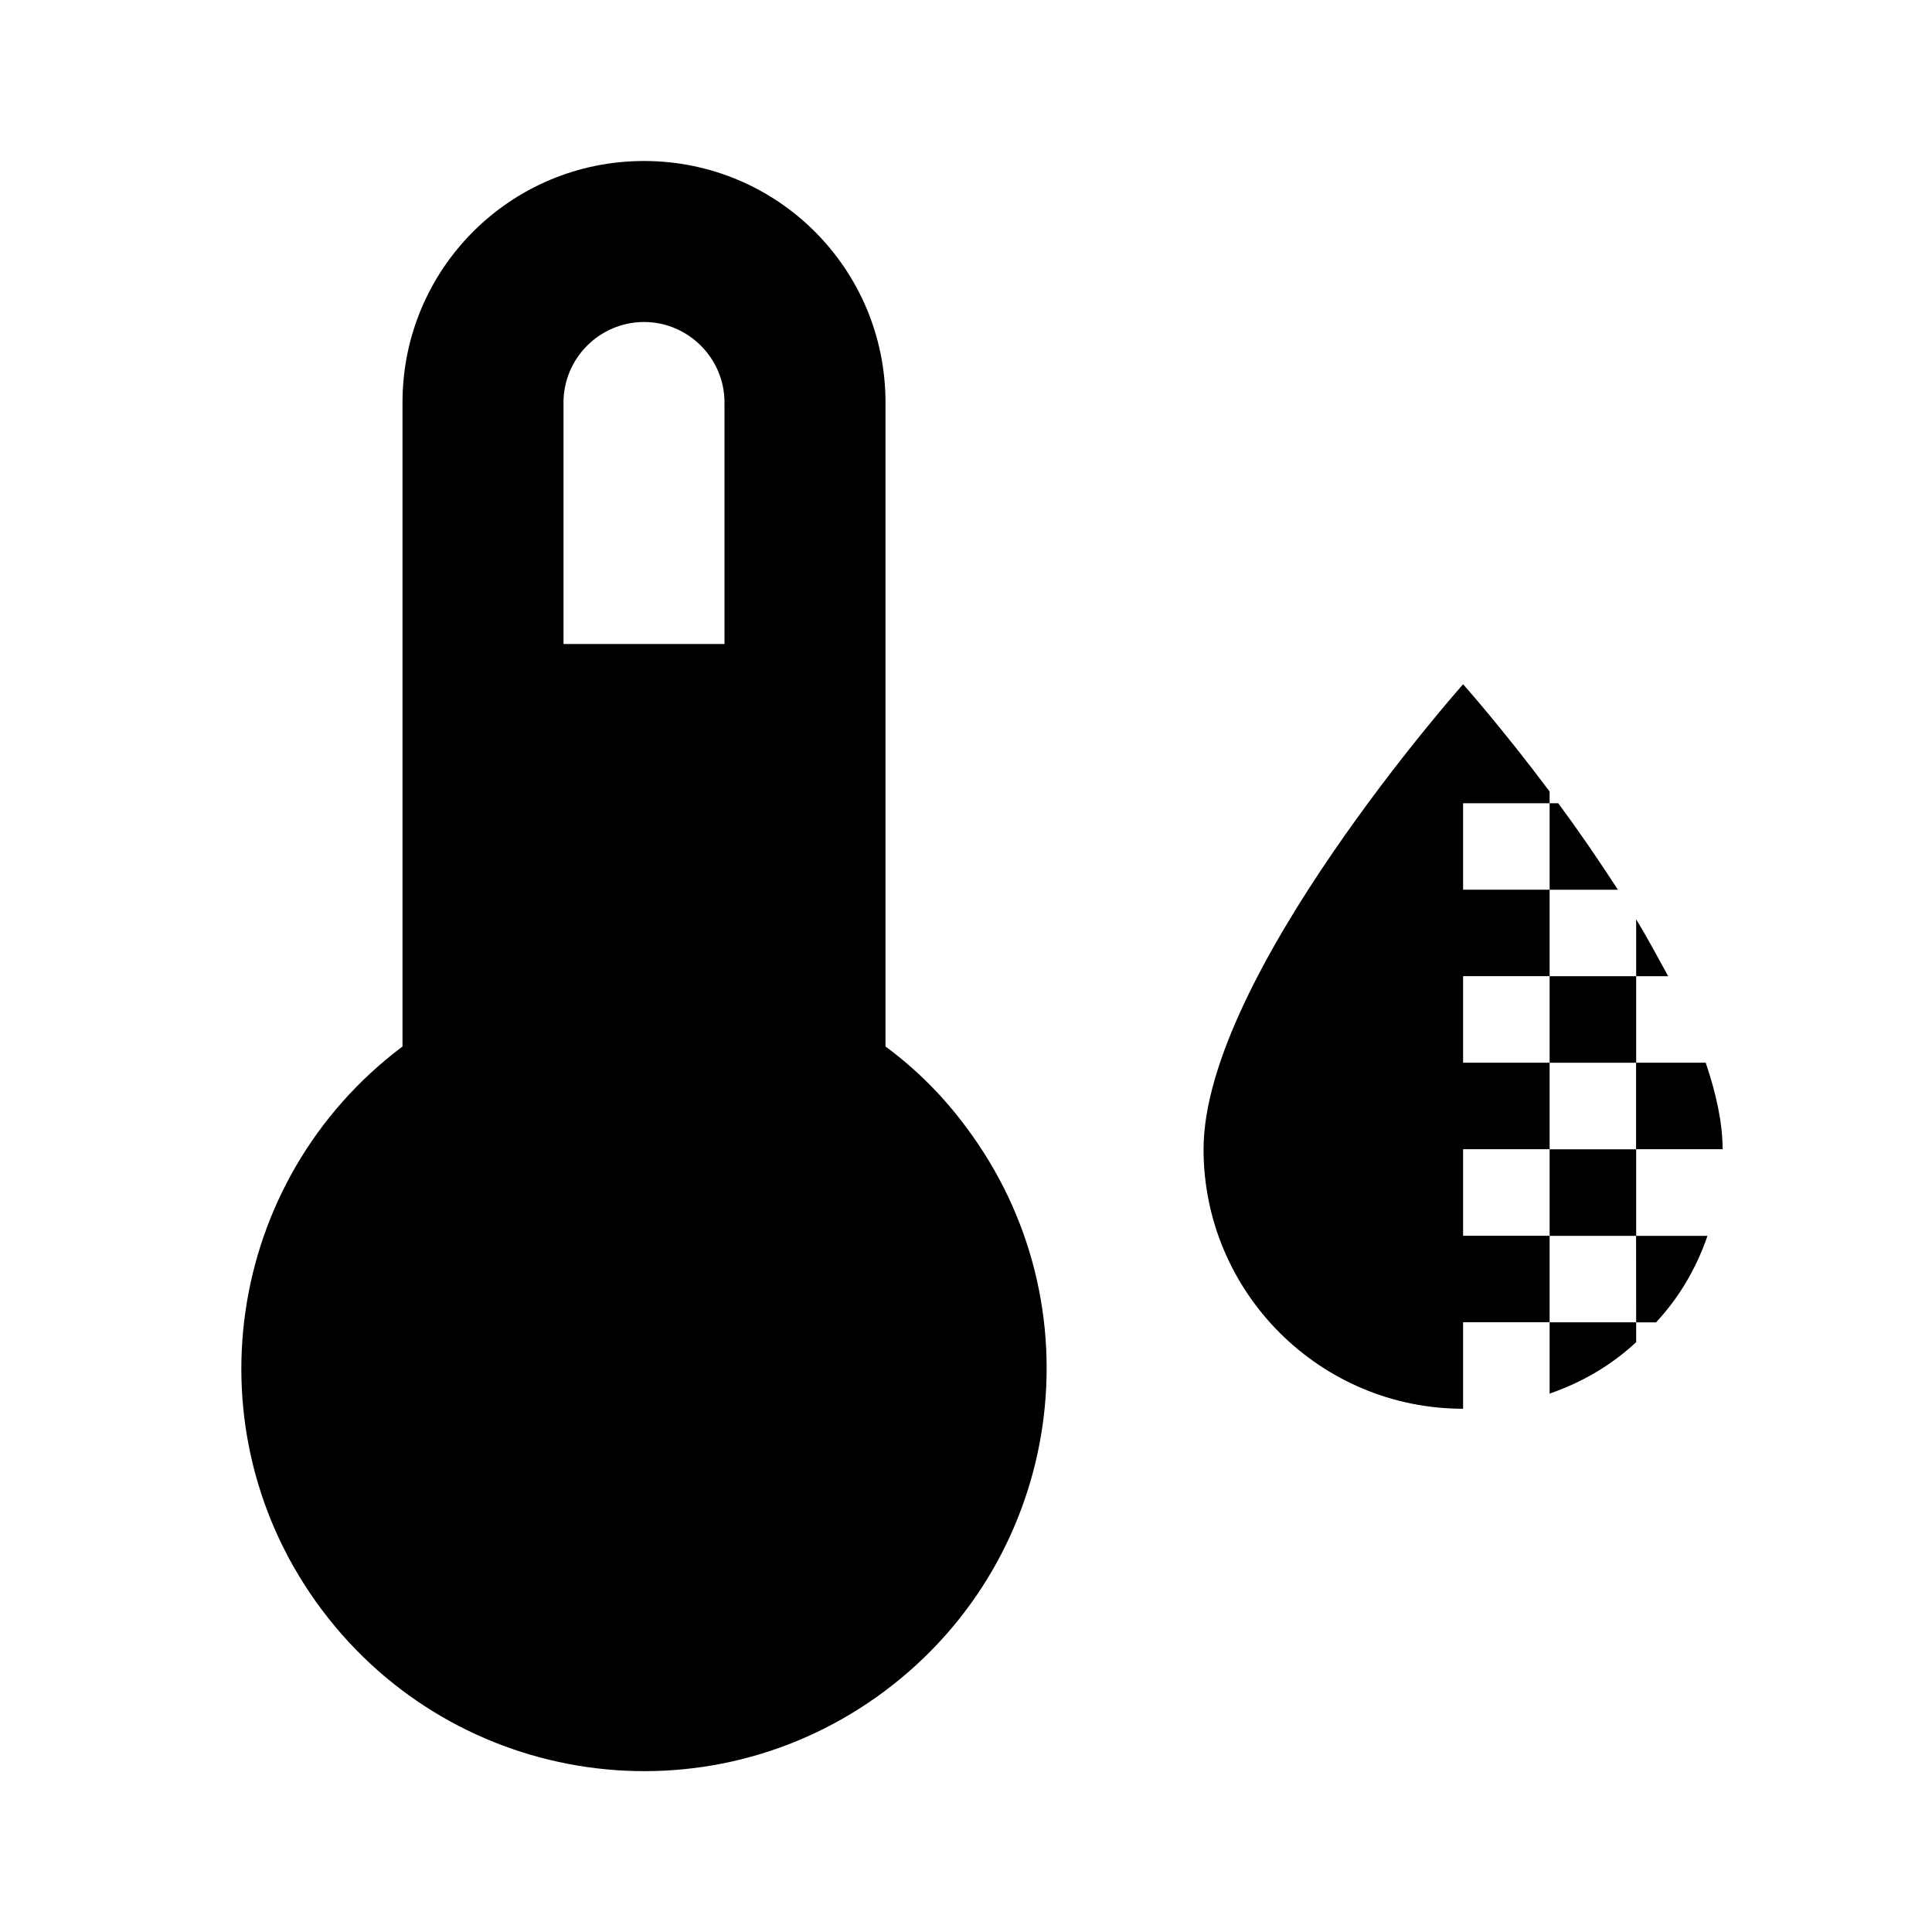
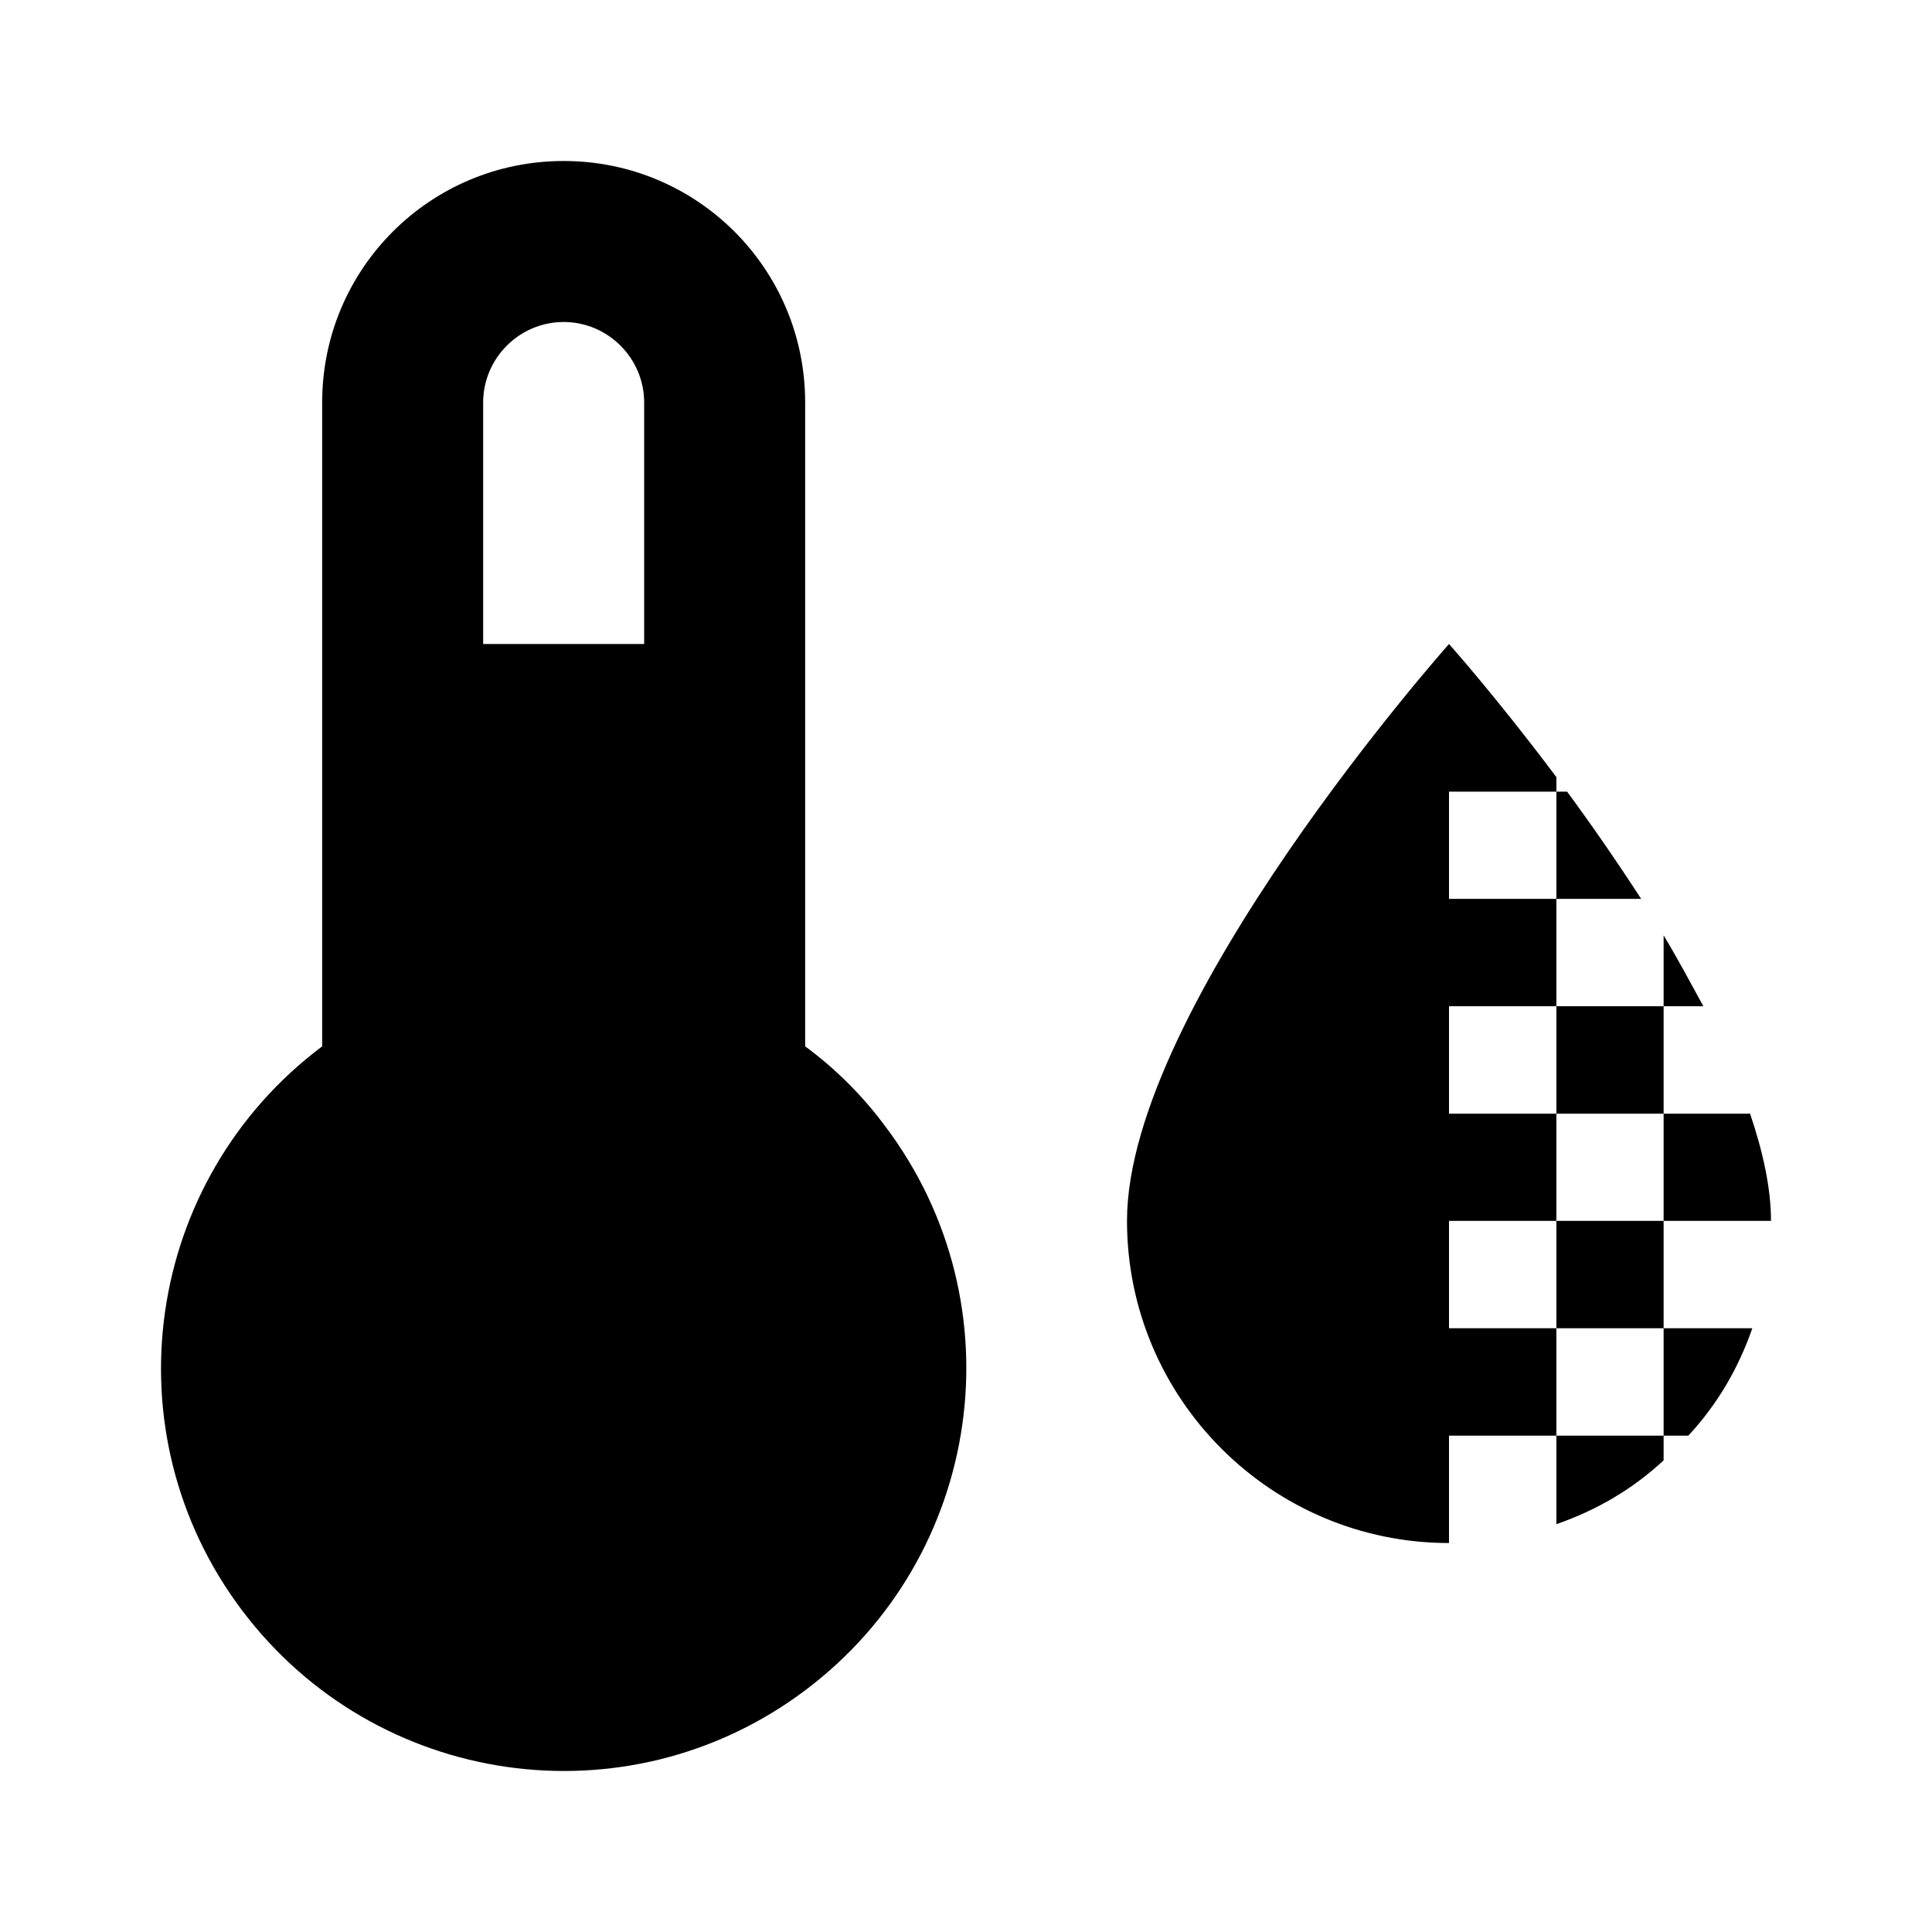
- <svg xmlns="http://www.w3.org/2000/svg" version="1.1" id="mdi-thermometer-bluetooth" width="24" height="24" viewBox="0 0 24 24">
+ <svg xmlns="http://www.w3.org/2000/svg" version="1.1" id="tc-thermometer-water-opacity" width="24" height="24" viewBox="0 0 24 24">
  <defs id="defs7" />
-   <path d="M 11,13 V 5 C 11,3.34 9.66,2 8,2 6.34,2 5,3.34 5,5 v 8 c -2.21,1.66 -2.66,4.79 -1,7 1.66,2.21 4.79,2.66 7,1 2.21,-1.66 2.66,-4.79 1,-7 -0.28,-0.38 -0.62,-0.72 -1,-1 M 8,4 C 8.55,4 9,4.45 9,5 V 8 H 7 V 5 C 7,4.45 7.45,4 8,4" id="path2" />
-   <path d="m 20.324,14.276 v -1.075 h 0.865 c 0.129,0.381 0.21,0.747 0.21,1.075 h -1.075 m -0.226,-3.224 C 19.851,10.671 19.599,10.305 19.357,9.978 h -0.107 v 1.075 h 0.849 m 0.226,2.149 v -1.075 h -1.075 v 1.075 h 1.075 m 0,-1.784 v 0.709 h 0.398 C 20.593,11.89 20.464,11.649 20.324,11.418 M 18.175,15.351 v -1.075 h 1.075 V 13.201 H 18.175 v -1.075 h 1.075 V 11.052 H 18.175 V 9.978 h 1.075 V 9.833 C 18.659,9.043 18.175,8.5 18.175,8.5 c 0,0 -3.224,3.627 -3.224,5.776 0,1.779 1.445,3.224 3.224,3.224 v -1.075 h 1.075 V 15.351 H 18.175 m 1.075,1.961 c 0.403,-0.14 0.763,-0.349 1.075,-0.639 v -0.247 h -1.075 v 0.887 m 0,-1.961 h 1.075 v -1.075 h -1.075 v 1.075 m 1.075,1.075 h 0.247 c 0.29,-0.312 0.5,-0.672 0.639,-1.075 h -0.887 z" id="path1502" style="stroke-width:1" />
+   <path id="path2" style="stroke-width:1" d="M 7.002 2 C 5.342 2 4.002 3.34 4.002 5 L 4.002 12.998 C 1.792 14.658 1.342 17.788 3.002 19.998 C 4.662 22.208 7.792 22.658 10.002 20.998 C 12.212 19.338 12.662 16.208 11.002 13.998 C 10.722 13.618 10.382 13.278 10.002 12.998 L 10.002 5 C 10.002 3.34 8.662 2 7.002 2 z M 7.002 4 C 7.552 4 8.002 4.45 8.002 5 L 8.002 8 L 6.002 8 L 6.002 5 C 6.002 4.45 6.452 4 7.002 4 z M 18 8 C 18 8 14 12.499 14 15.166 C 14 17.373 15.793 19.168 18 19.168 L 18 17.834 L 19.334 17.834 L 19.334 16.5 L 18 16.5 L 18 15.166 L 19.334 15.166 L 19.334 13.834 L 18 13.834 L 18 12.5 L 19.334 12.5 L 19.334 11.166 L 18 11.166 L 18 9.834 L 19.334 9.834 L 19.334 9.654 C 18.601 8.674 18 8 18 8 z M 19.334 9.834 L 19.334 11.166 L 20.387 11.166 C 20.08 10.693 19.767 10.241 19.467 9.834 L 19.334 9.834 z M 19.334 12.5 L 19.334 13.834 L 20.666 13.834 L 20.666 12.5 L 19.334 12.5 z M 20.666 12.5 L 21.16 12.5 C 21 12.207 20.839 11.906 20.666 11.619 L 20.666 12.5 z M 20.666 13.834 L 20.666 15.166 L 22 15.166 C 22 14.759 21.9 14.307 21.74 13.834 L 20.666 13.834 z M 20.666 15.166 L 19.334 15.166 L 19.334 16.5 L 20.666 16.5 L 20.666 15.166 z M 20.666 16.5 L 20.666 17.834 L 20.973 17.834 C 21.333 17.447 21.594 17 21.768 16.5 L 20.666 16.5 z M 20.666 17.834 L 19.334 17.834 L 19.334 18.934 C 19.834 18.76 20.279 18.501 20.666 18.141 L 20.666 17.834 z " />
</svg>
